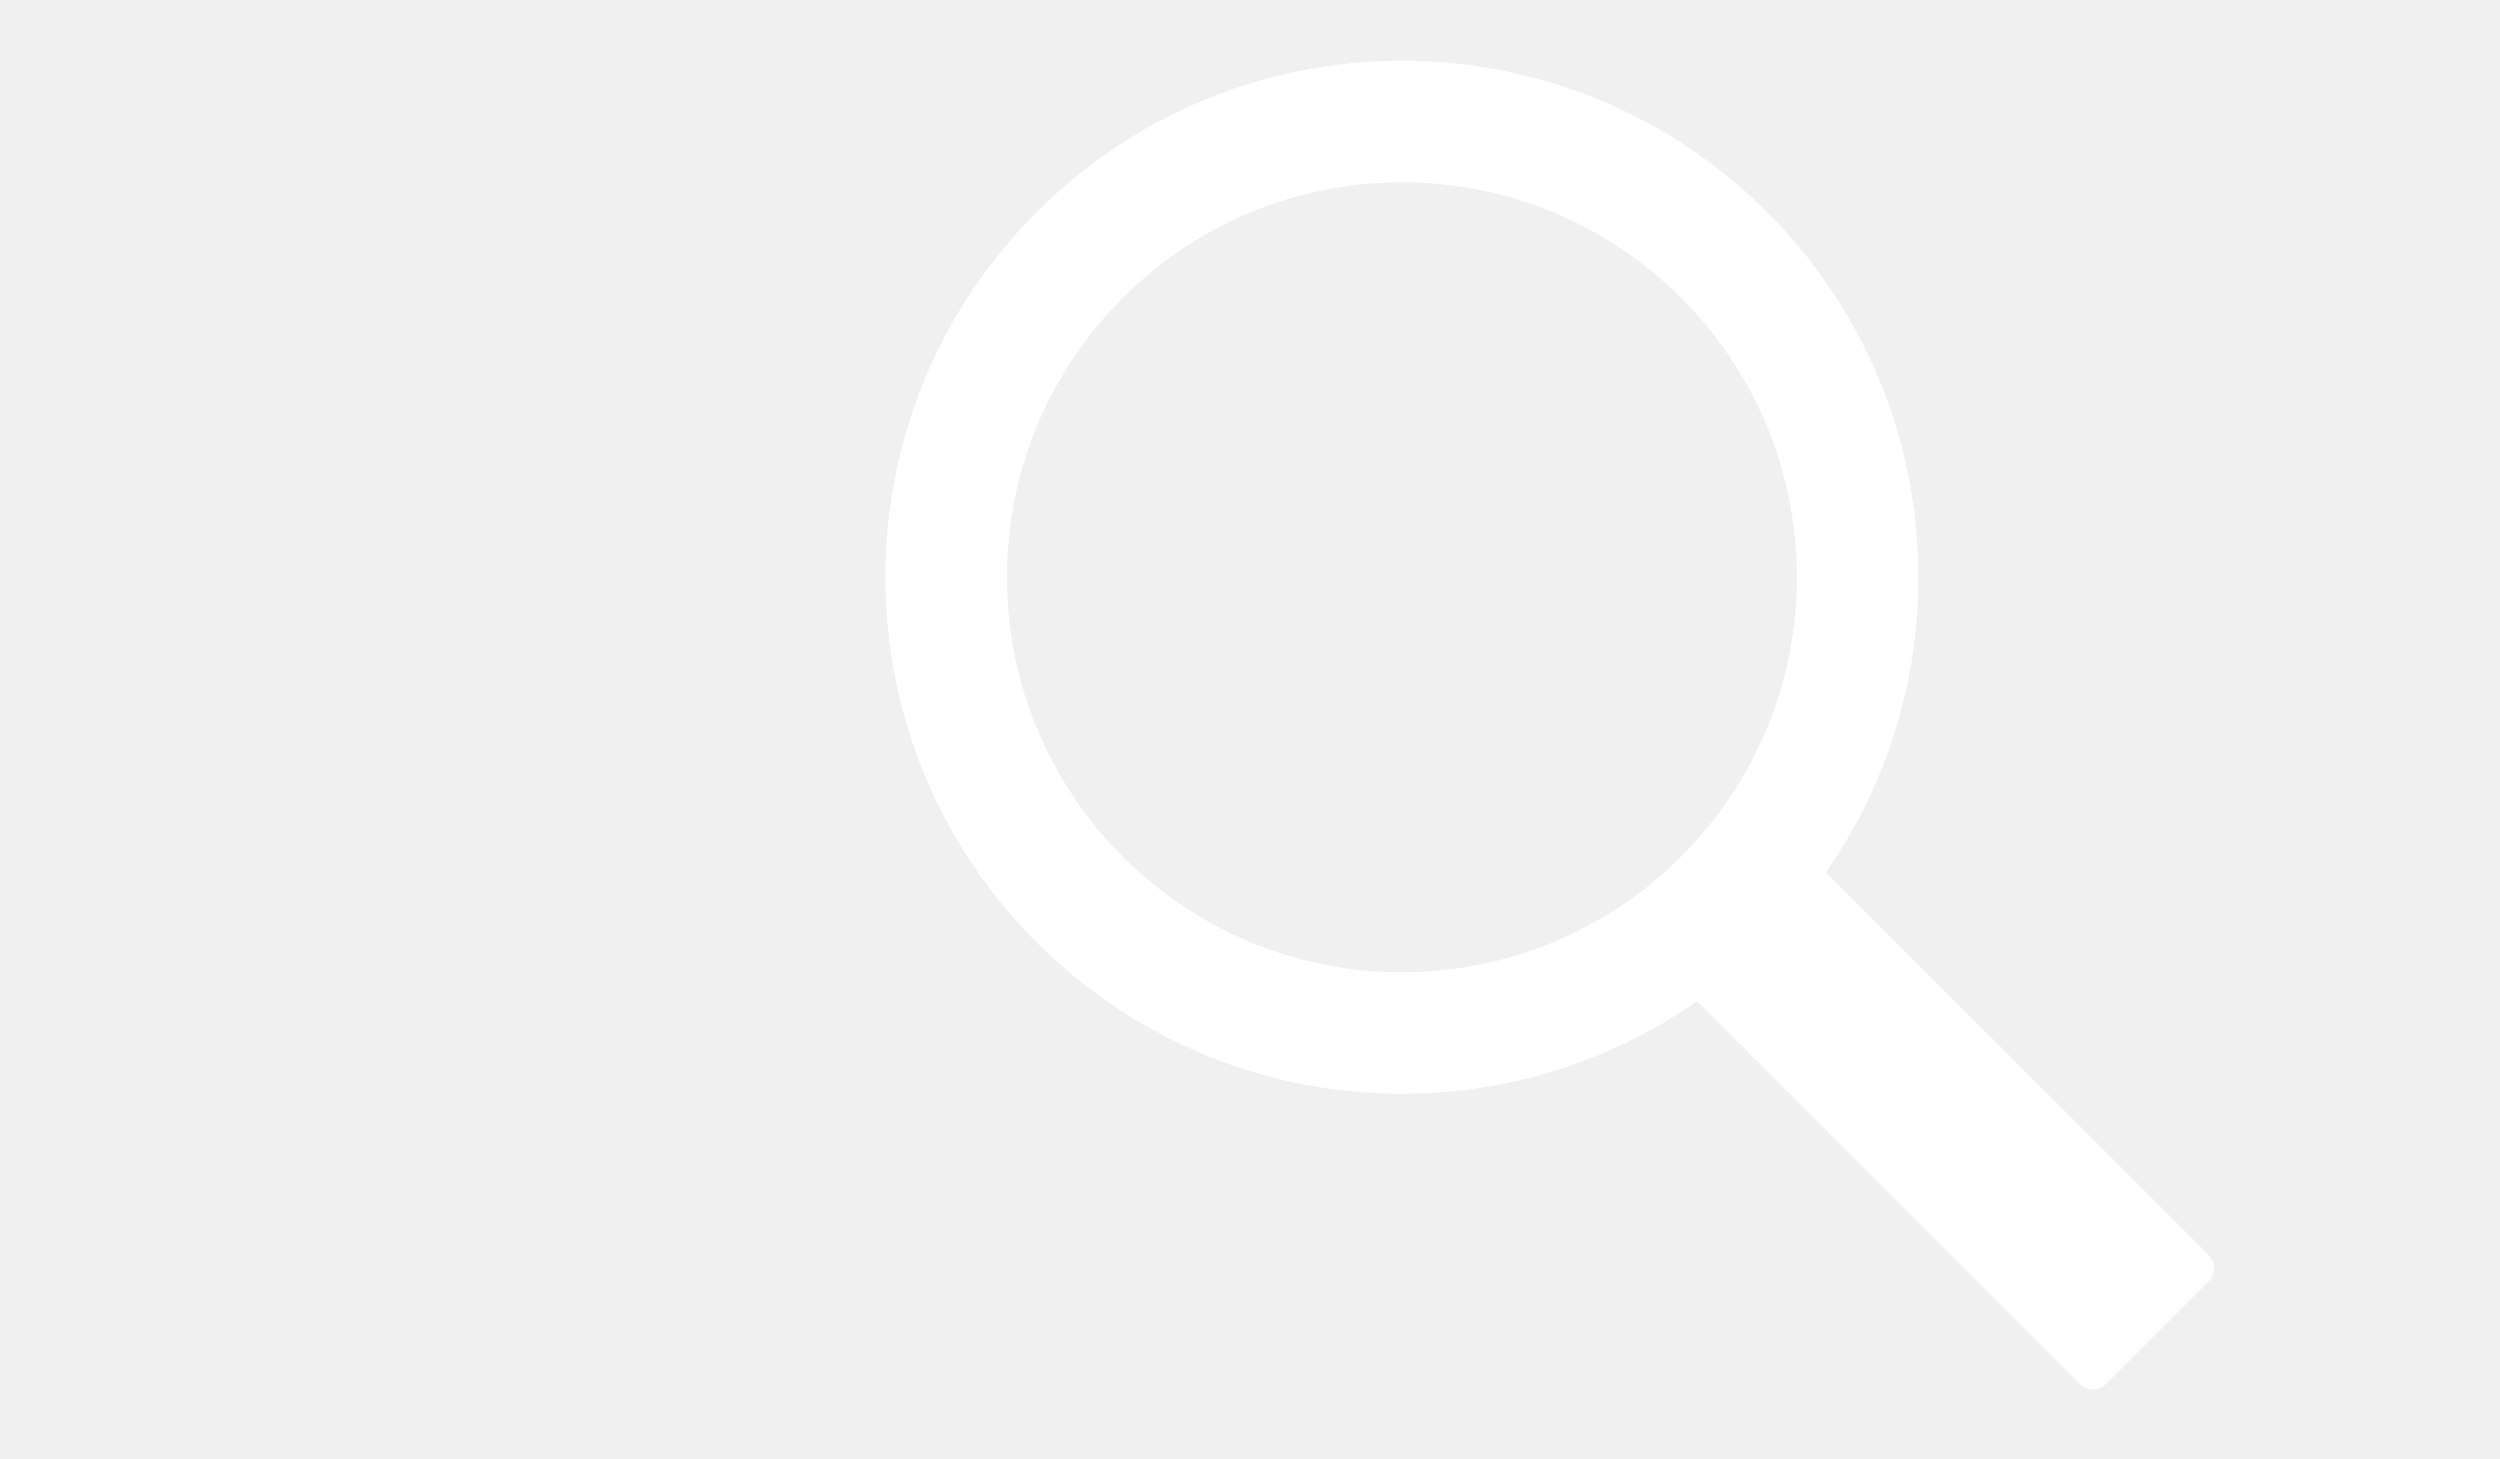
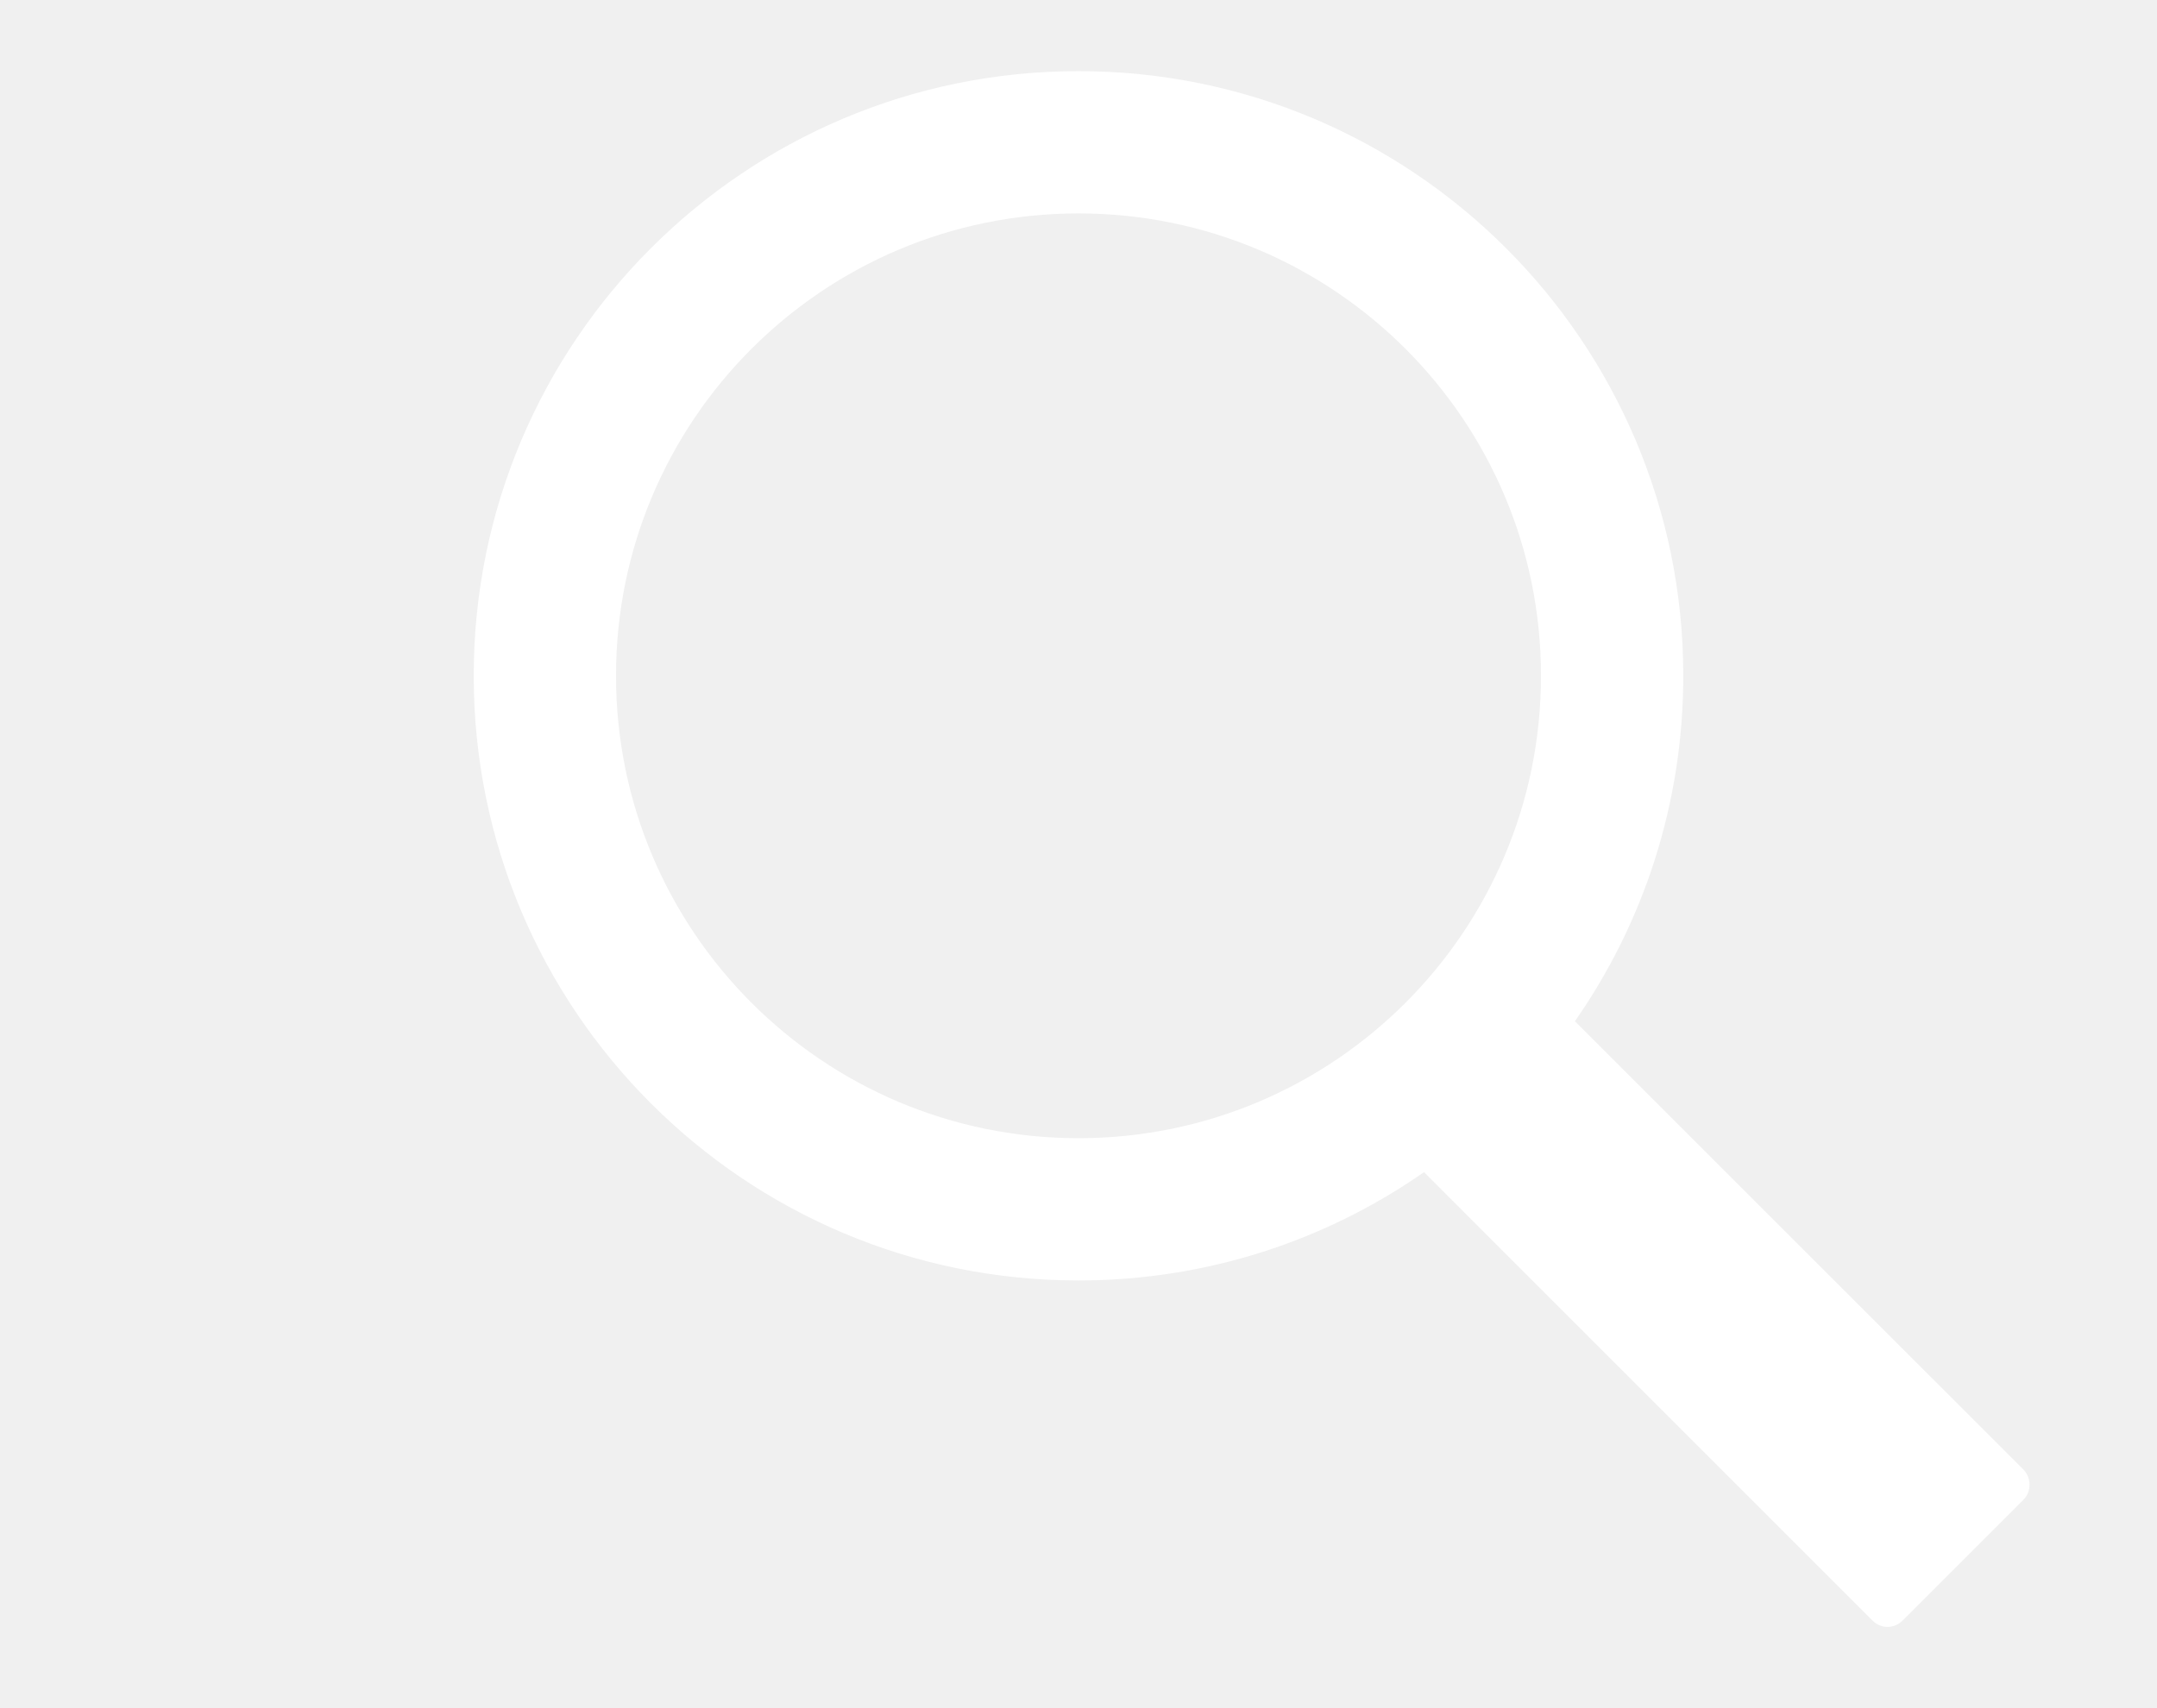
- <svg xmlns="http://www.w3.org/2000/svg" height="14px" version="1.1" viewBox="0 0 14 24" width="24px">
+ <svg xmlns="http://www.w3.org/2000/svg" height="19px" version="1.1" viewBox="0 0 19 24" width="24px">
  <defs />
  <g fill="#fff" fill-rule="evenodd" id="miu" stroke="none" stroke-width="1">
    <g id="Artboard-1" transform="translate(-539, -407)">
      <g id="slice" transform="translate(215, 119)" />
      <path d="M555.477,421.356 C556.437,419.979 557,418.305 557,416.5 C557,411.806 553.194,408 548.5,408 C543.806,408 540,411.806 540,416.5 C540,421.194 543.806,425 548.5,425 C550.305,425 551.979,424.437 553.355,423.478 L553.356,423.477 L559.659,429.781 C559.776,429.898 559.962,429.901 560.082,429.781 L561.781,428.082 C561.898,427.966 561.892,427.771 561.781,427.659 L555.477,421.356 Z M548.5,423 C552.09,423 555,420.09 555,416.5 C555,412.91 552.09,410 548.5,410 C544.91,410 542,412.91 542,416.5 C542,420.09 544.91,423 548.5,423 Z" fill="#fff" id="common-search-lookup-glyph" />
    </g>
  </g>
</svg>
